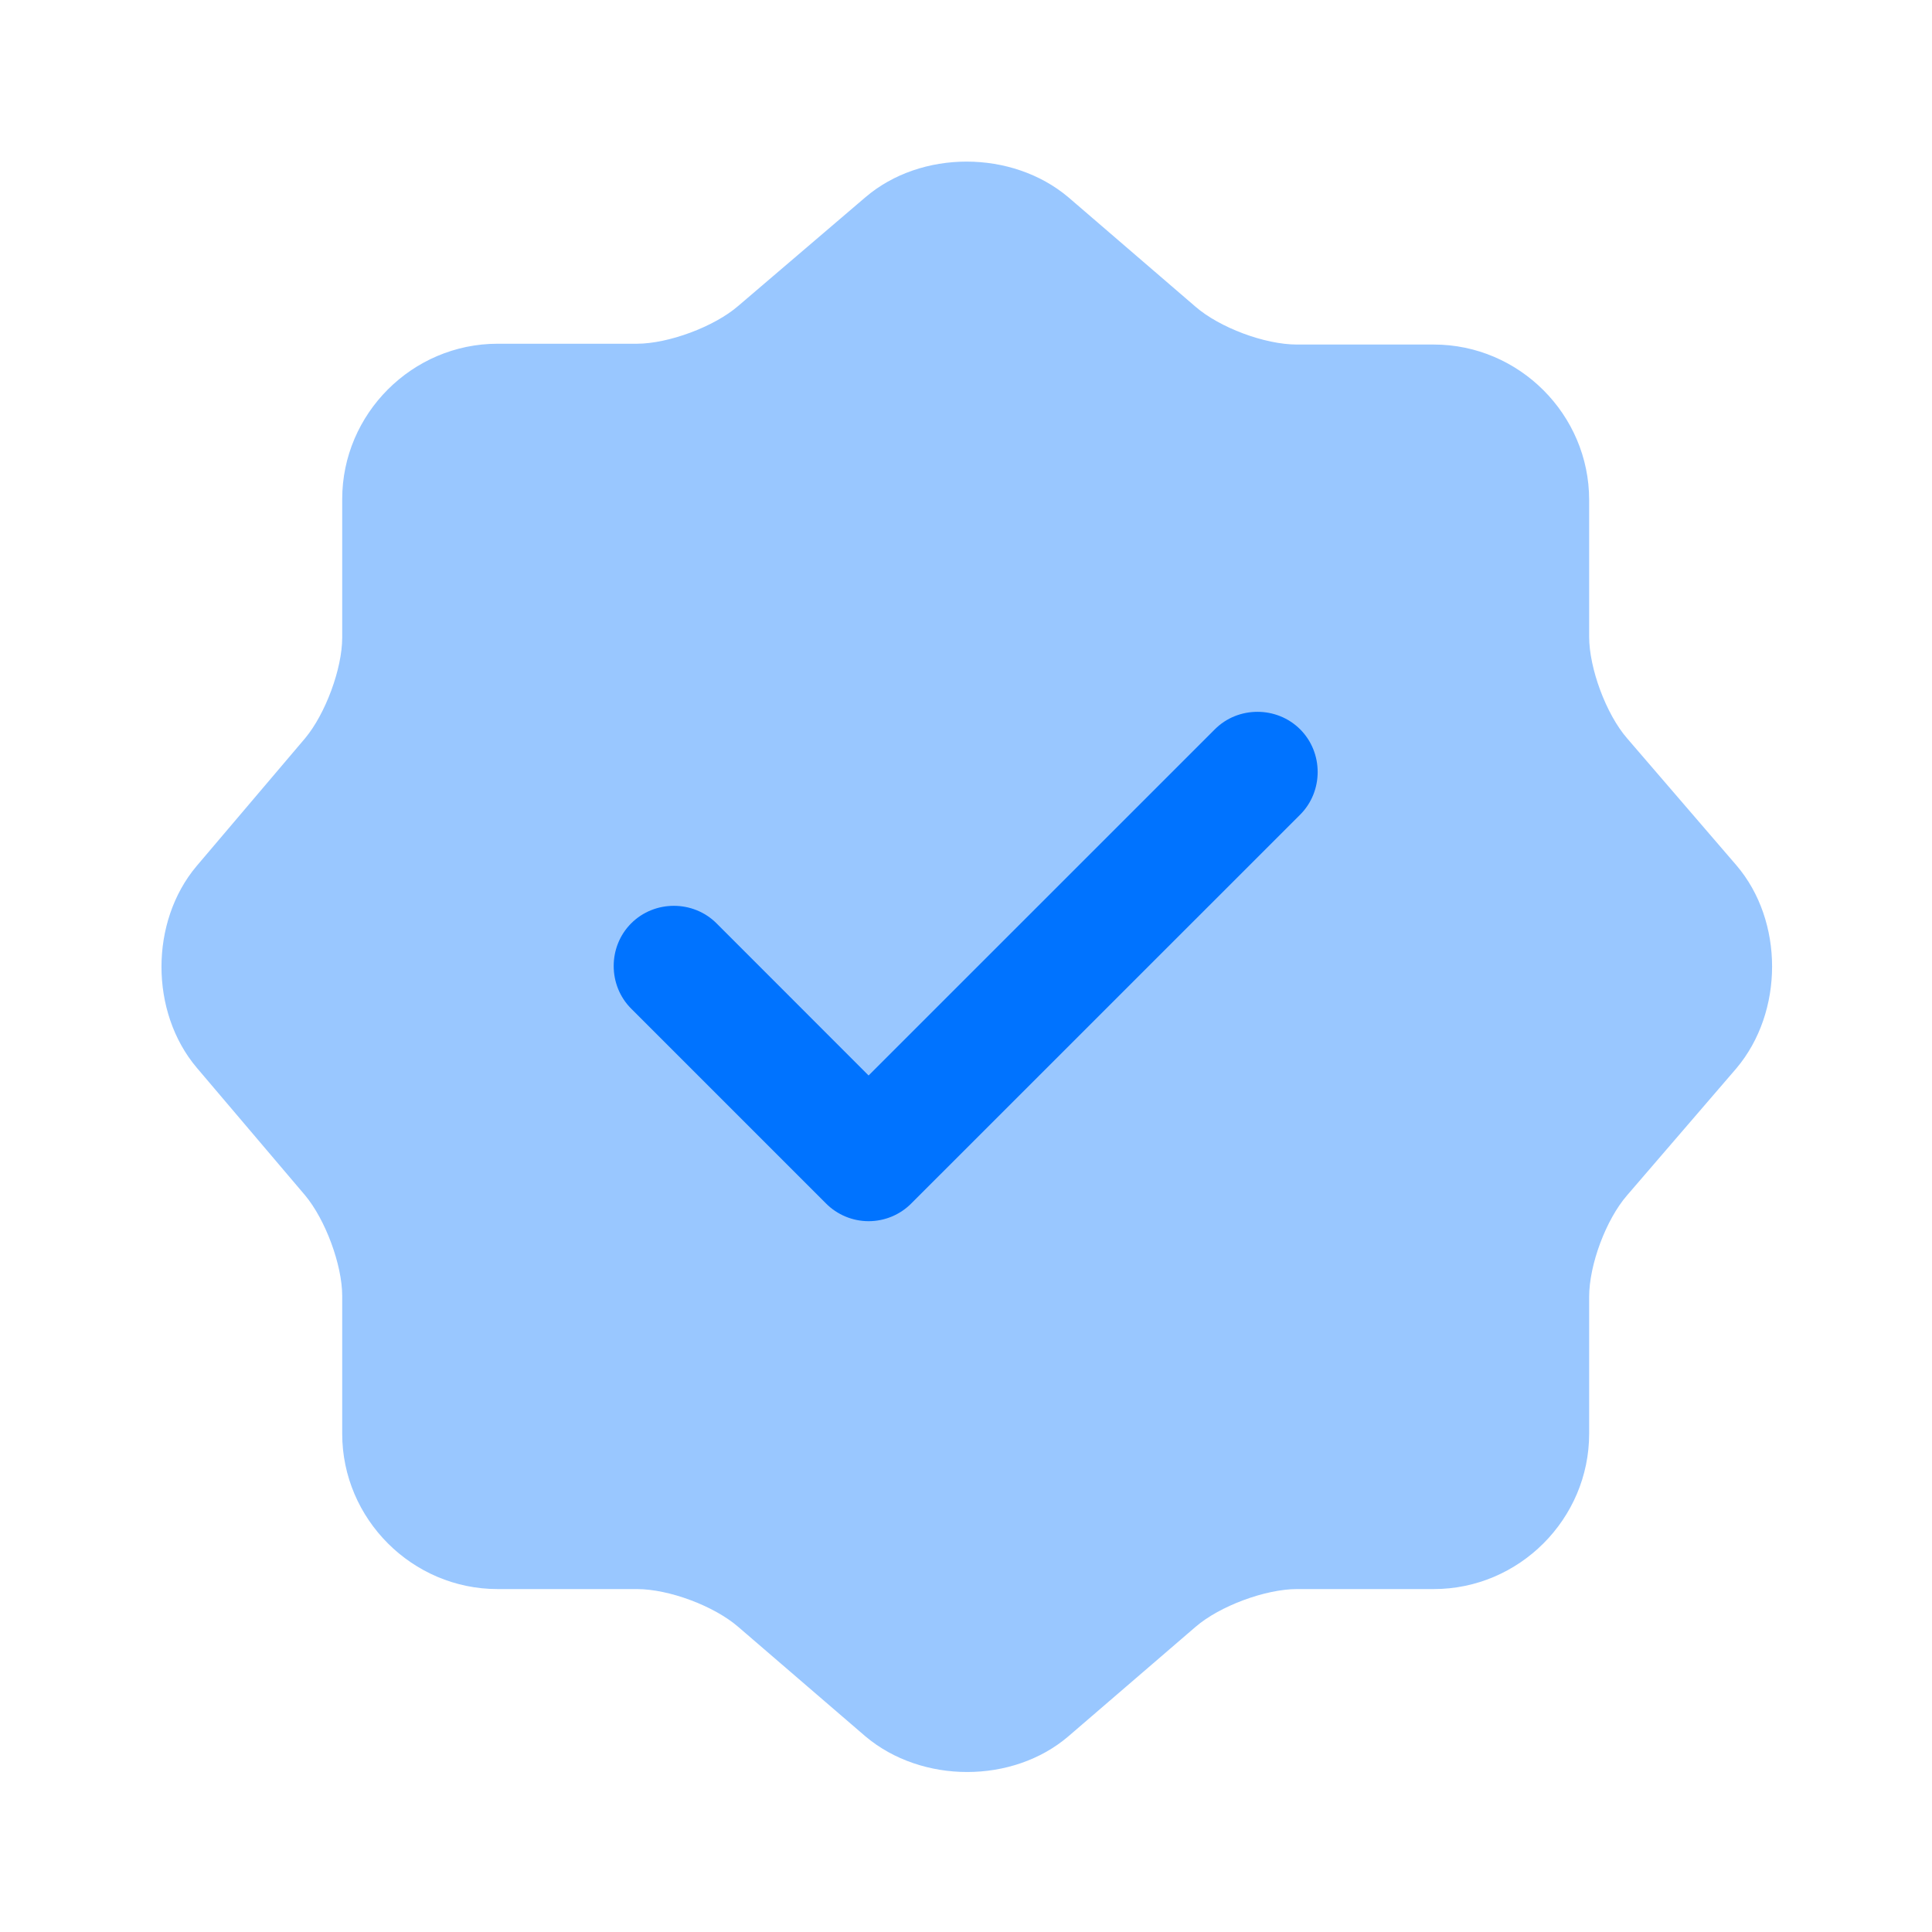
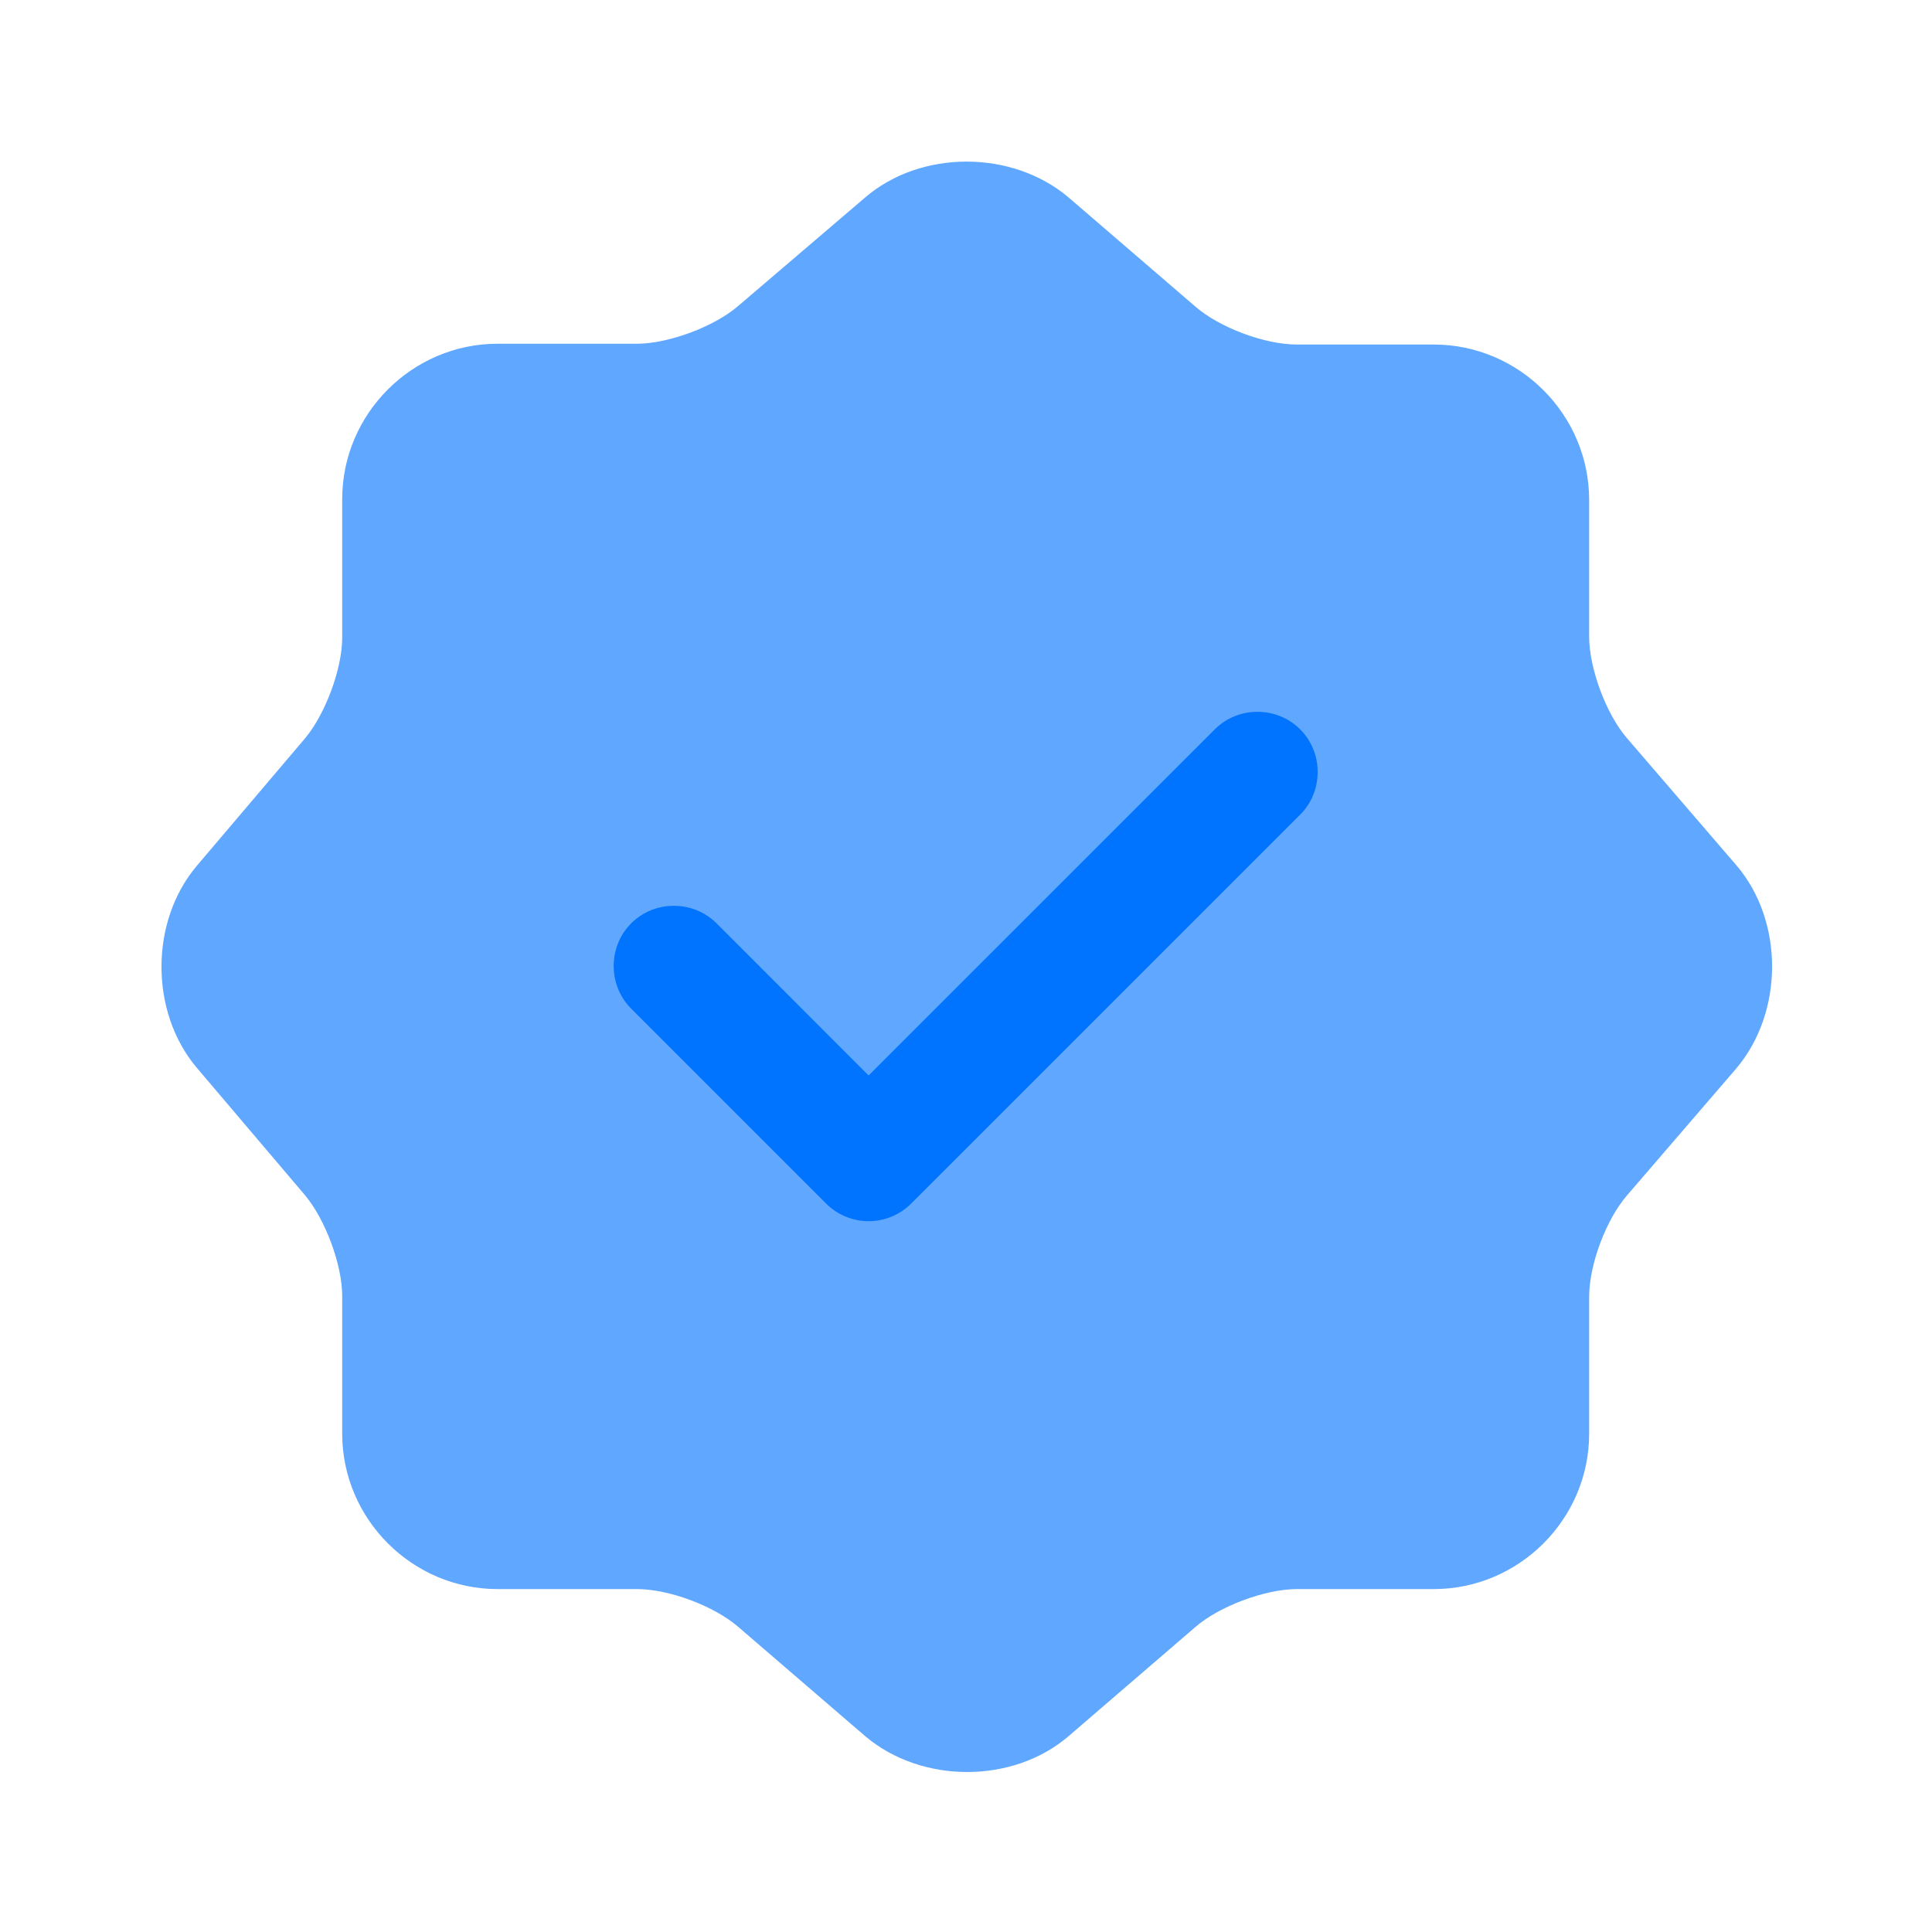
<svg xmlns="http://www.w3.org/2000/svg" width="800px" height="800px" viewBox="0 0 24 24" fill="none">
  <g id="SVGRepo_bgCarrier" stroke-width="0" />
  <g id="SVGRepo_tracerCarrier" stroke-linecap="round" stroke-linejoin="round" />
  <g id="SVGRepo_iconCarrier">
-     <path opacity="0.4" d="M10.751 2.45C11.441 1.86 12.571 1.86 13.271 2.45L14.851 3.81C15.151 4.07 15.711 4.28 16.111 4.28H17.811C18.871 4.28 19.741 5.15 19.741 6.21V7.91C19.741 8.3 19.951 8.87 20.211 9.17L21.571 10.75C22.161 11.44 22.161 12.57 21.571 13.27L20.211 14.85C19.951 15.15 19.741 15.71 19.741 16.11V17.81C19.741 18.87 18.871 19.74 17.811 19.74H16.111C15.721 19.74 15.151 19.95 14.851 20.21L13.271 21.57C12.581 22.16 11.451 22.16 10.751 21.57L9.171 20.21C8.871 19.95 8.311 19.74 7.911 19.74H6.181C5.121 19.74 4.251 18.87 4.251 17.81V16.1C4.251 15.71 4.041 15.15 3.791 14.85L2.441 13.26C1.861 12.57 1.861 11.45 2.441 10.76L3.791 9.17C4.041 8.87 4.251 8.31 4.251 7.92V6.2C4.251 5.14 5.121 4.27 6.181 4.27H7.911C8.301 4.27 8.871 4.06 9.171 3.8L10.751 2.45Z" fill="#0073ff" />
+     <path opacity="1" d="M10.751 2.45C11.441 1.86 12.571 1.86 13.271 2.45L14.851 3.81C15.151 4.07 15.711 4.28 16.111 4.28H17.811C18.871 4.28 19.741 5.15 19.741 6.21V7.91C19.741 8.3 19.951 8.87 20.211 9.17L21.571 10.75C22.161 11.44 22.161 12.57 21.571 13.27L20.211 14.85C19.951 15.15 19.741 15.71 19.741 16.11V17.81C19.741 18.87 18.871 19.74 17.811 19.74H16.111C15.721 19.74 15.151 19.95 14.851 20.21L13.271 21.57C12.581 22.16 11.451 22.16 10.751 21.57L9.171 20.21C8.871 19.95 8.311 19.74 7.911 19.74H6.181C5.121 19.74 4.251 18.87 4.251 17.81V16.1C4.251 15.71 4.041 15.15 3.791 14.85L2.441 13.26C1.861 12.57 1.861 11.45 2.441 10.76L3.791 9.17C4.041 8.87 4.251 8.31 4.251 7.92V6.2C4.251 5.14 5.121 4.27 6.181 4.27H7.911C8.301 4.27 8.871 4.06 9.171 3.8L10.751 2.45Z" fill="#60a7ff" />
    <path d="M10.79 15.17C10.591 15.17 10.4 15.09 10.261 14.95L7.841 12.53C7.551 12.24 7.551 11.76 7.841 11.47C8.131 11.18 8.611 11.18 8.901 11.47L10.79 13.36L15.091 9.06C15.38 8.77 15.861 8.77 16.151 9.06C16.441 9.35 16.441 9.83 16.151 10.12L11.32 14.95C11.181 15.09 10.991 15.17 10.79 15.17Z" fill="#0073ff" />
  </g>
</svg>
